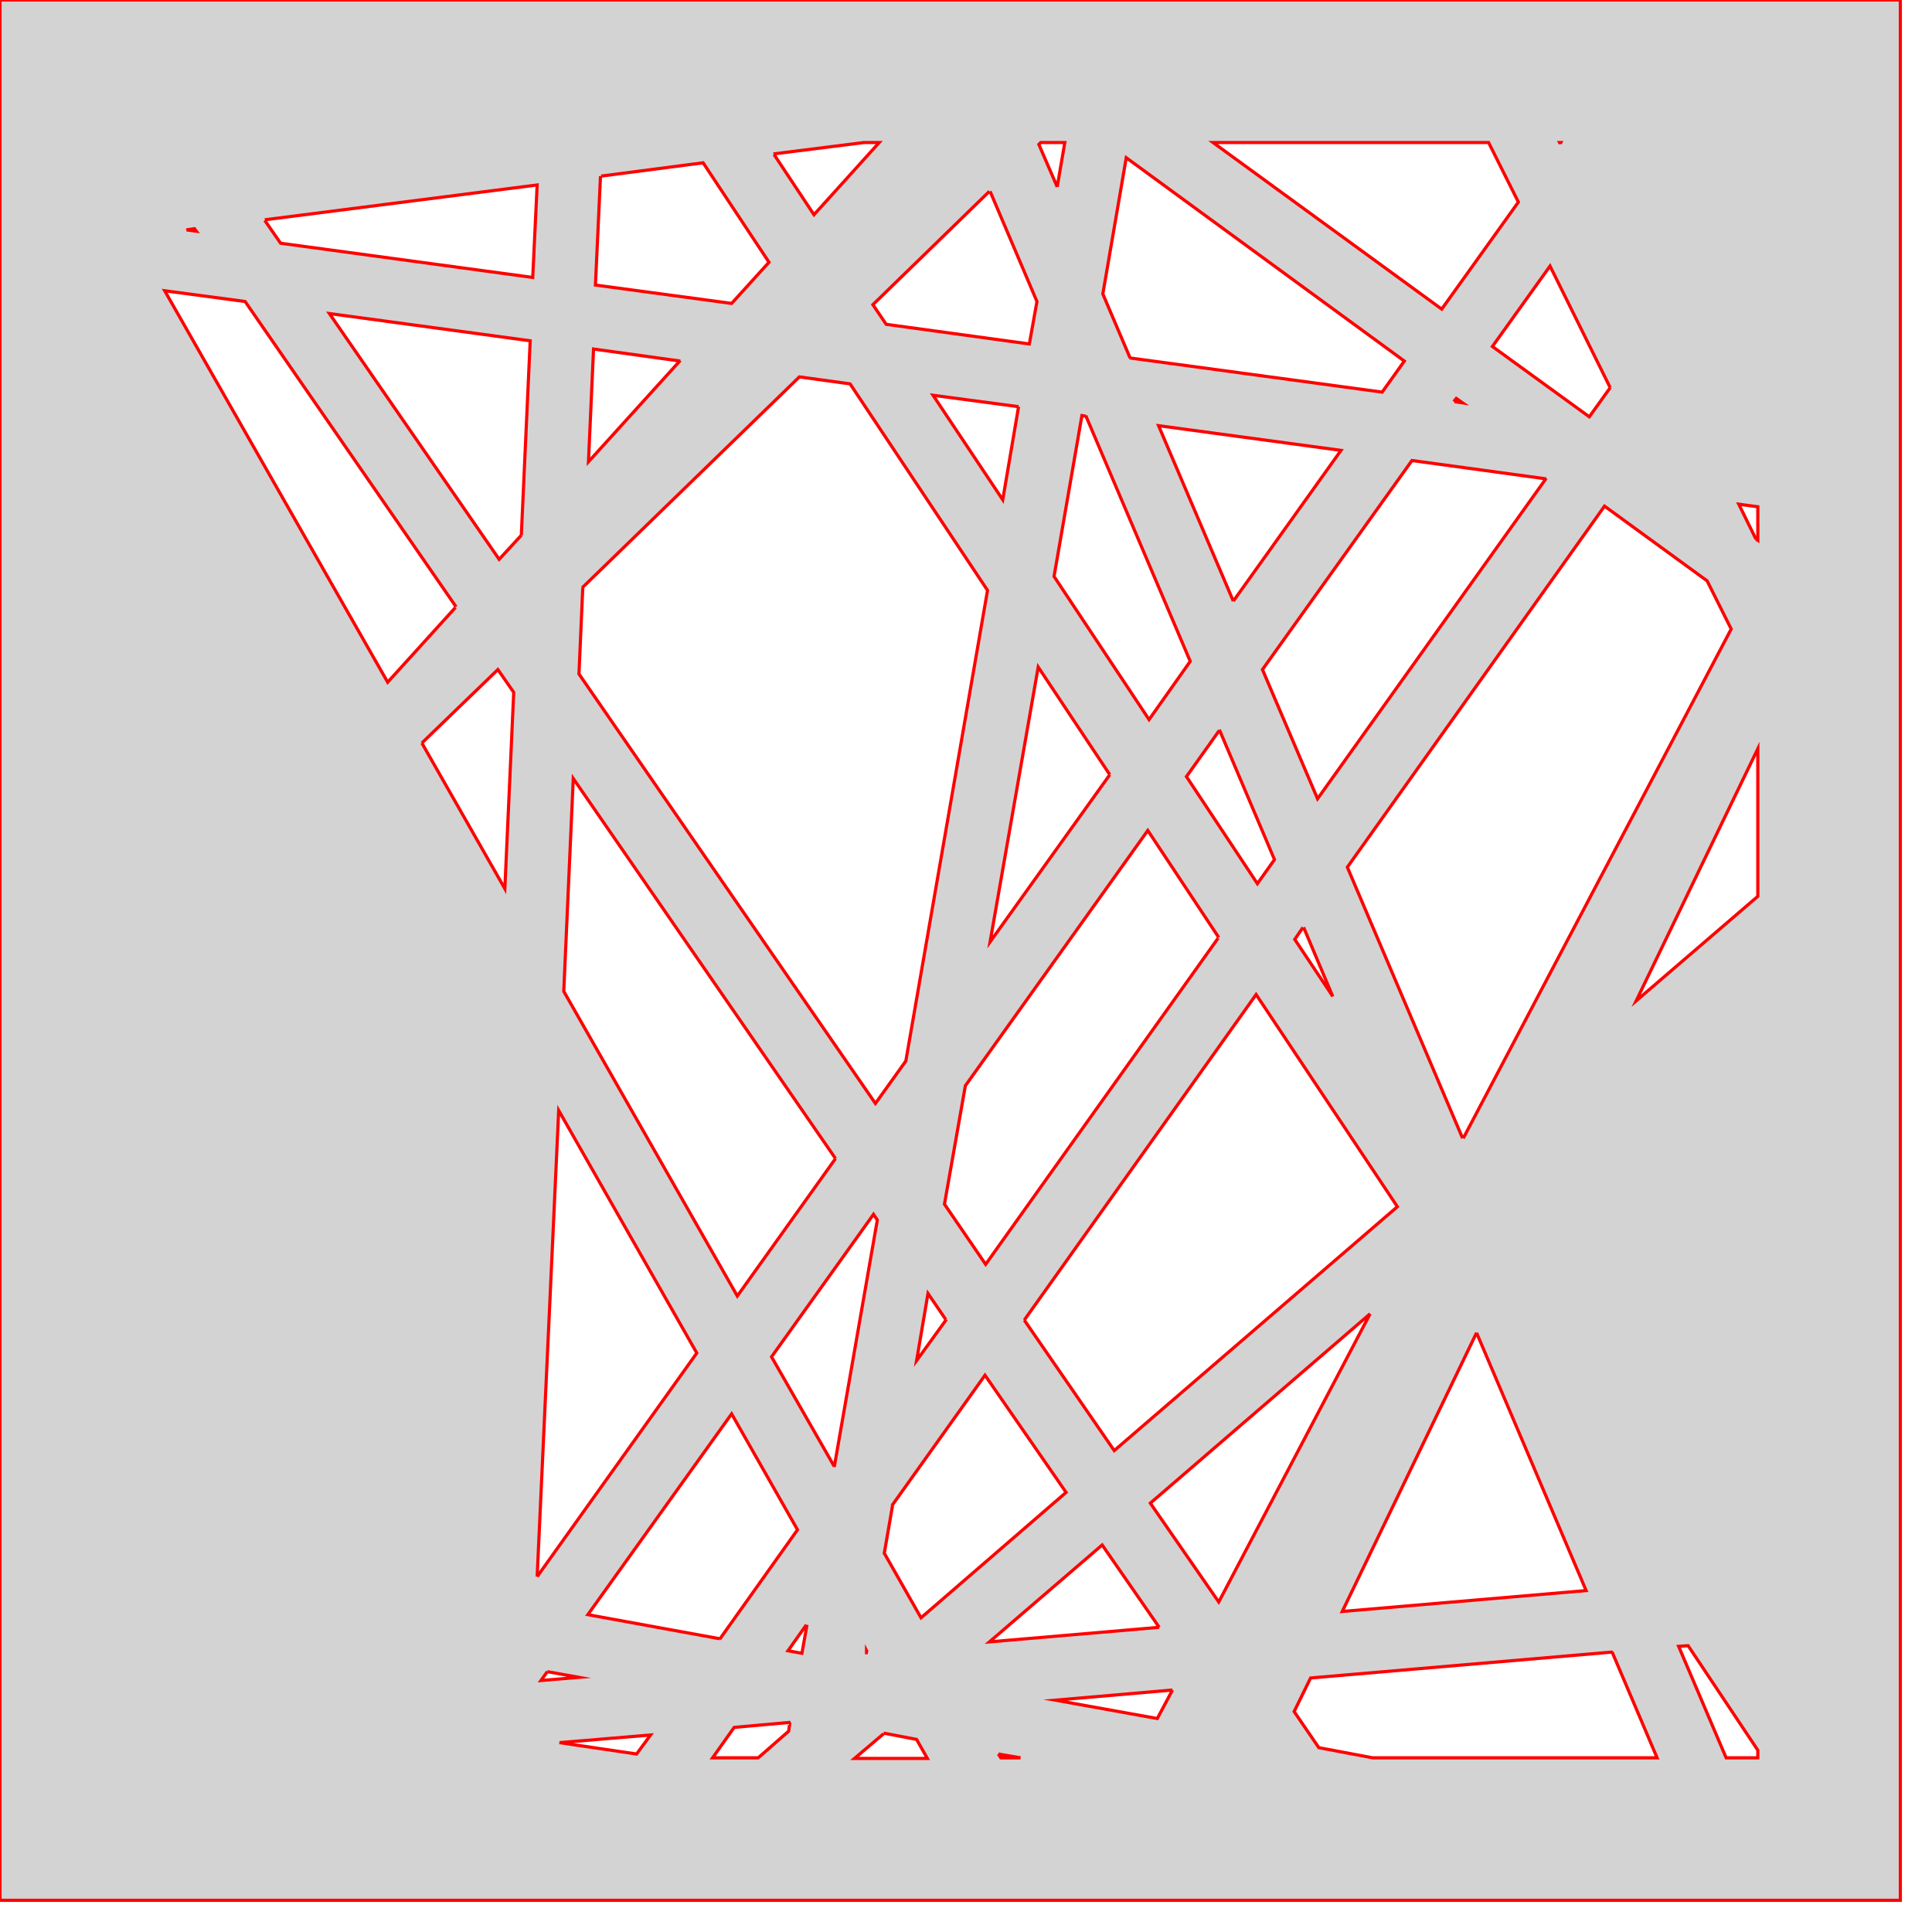
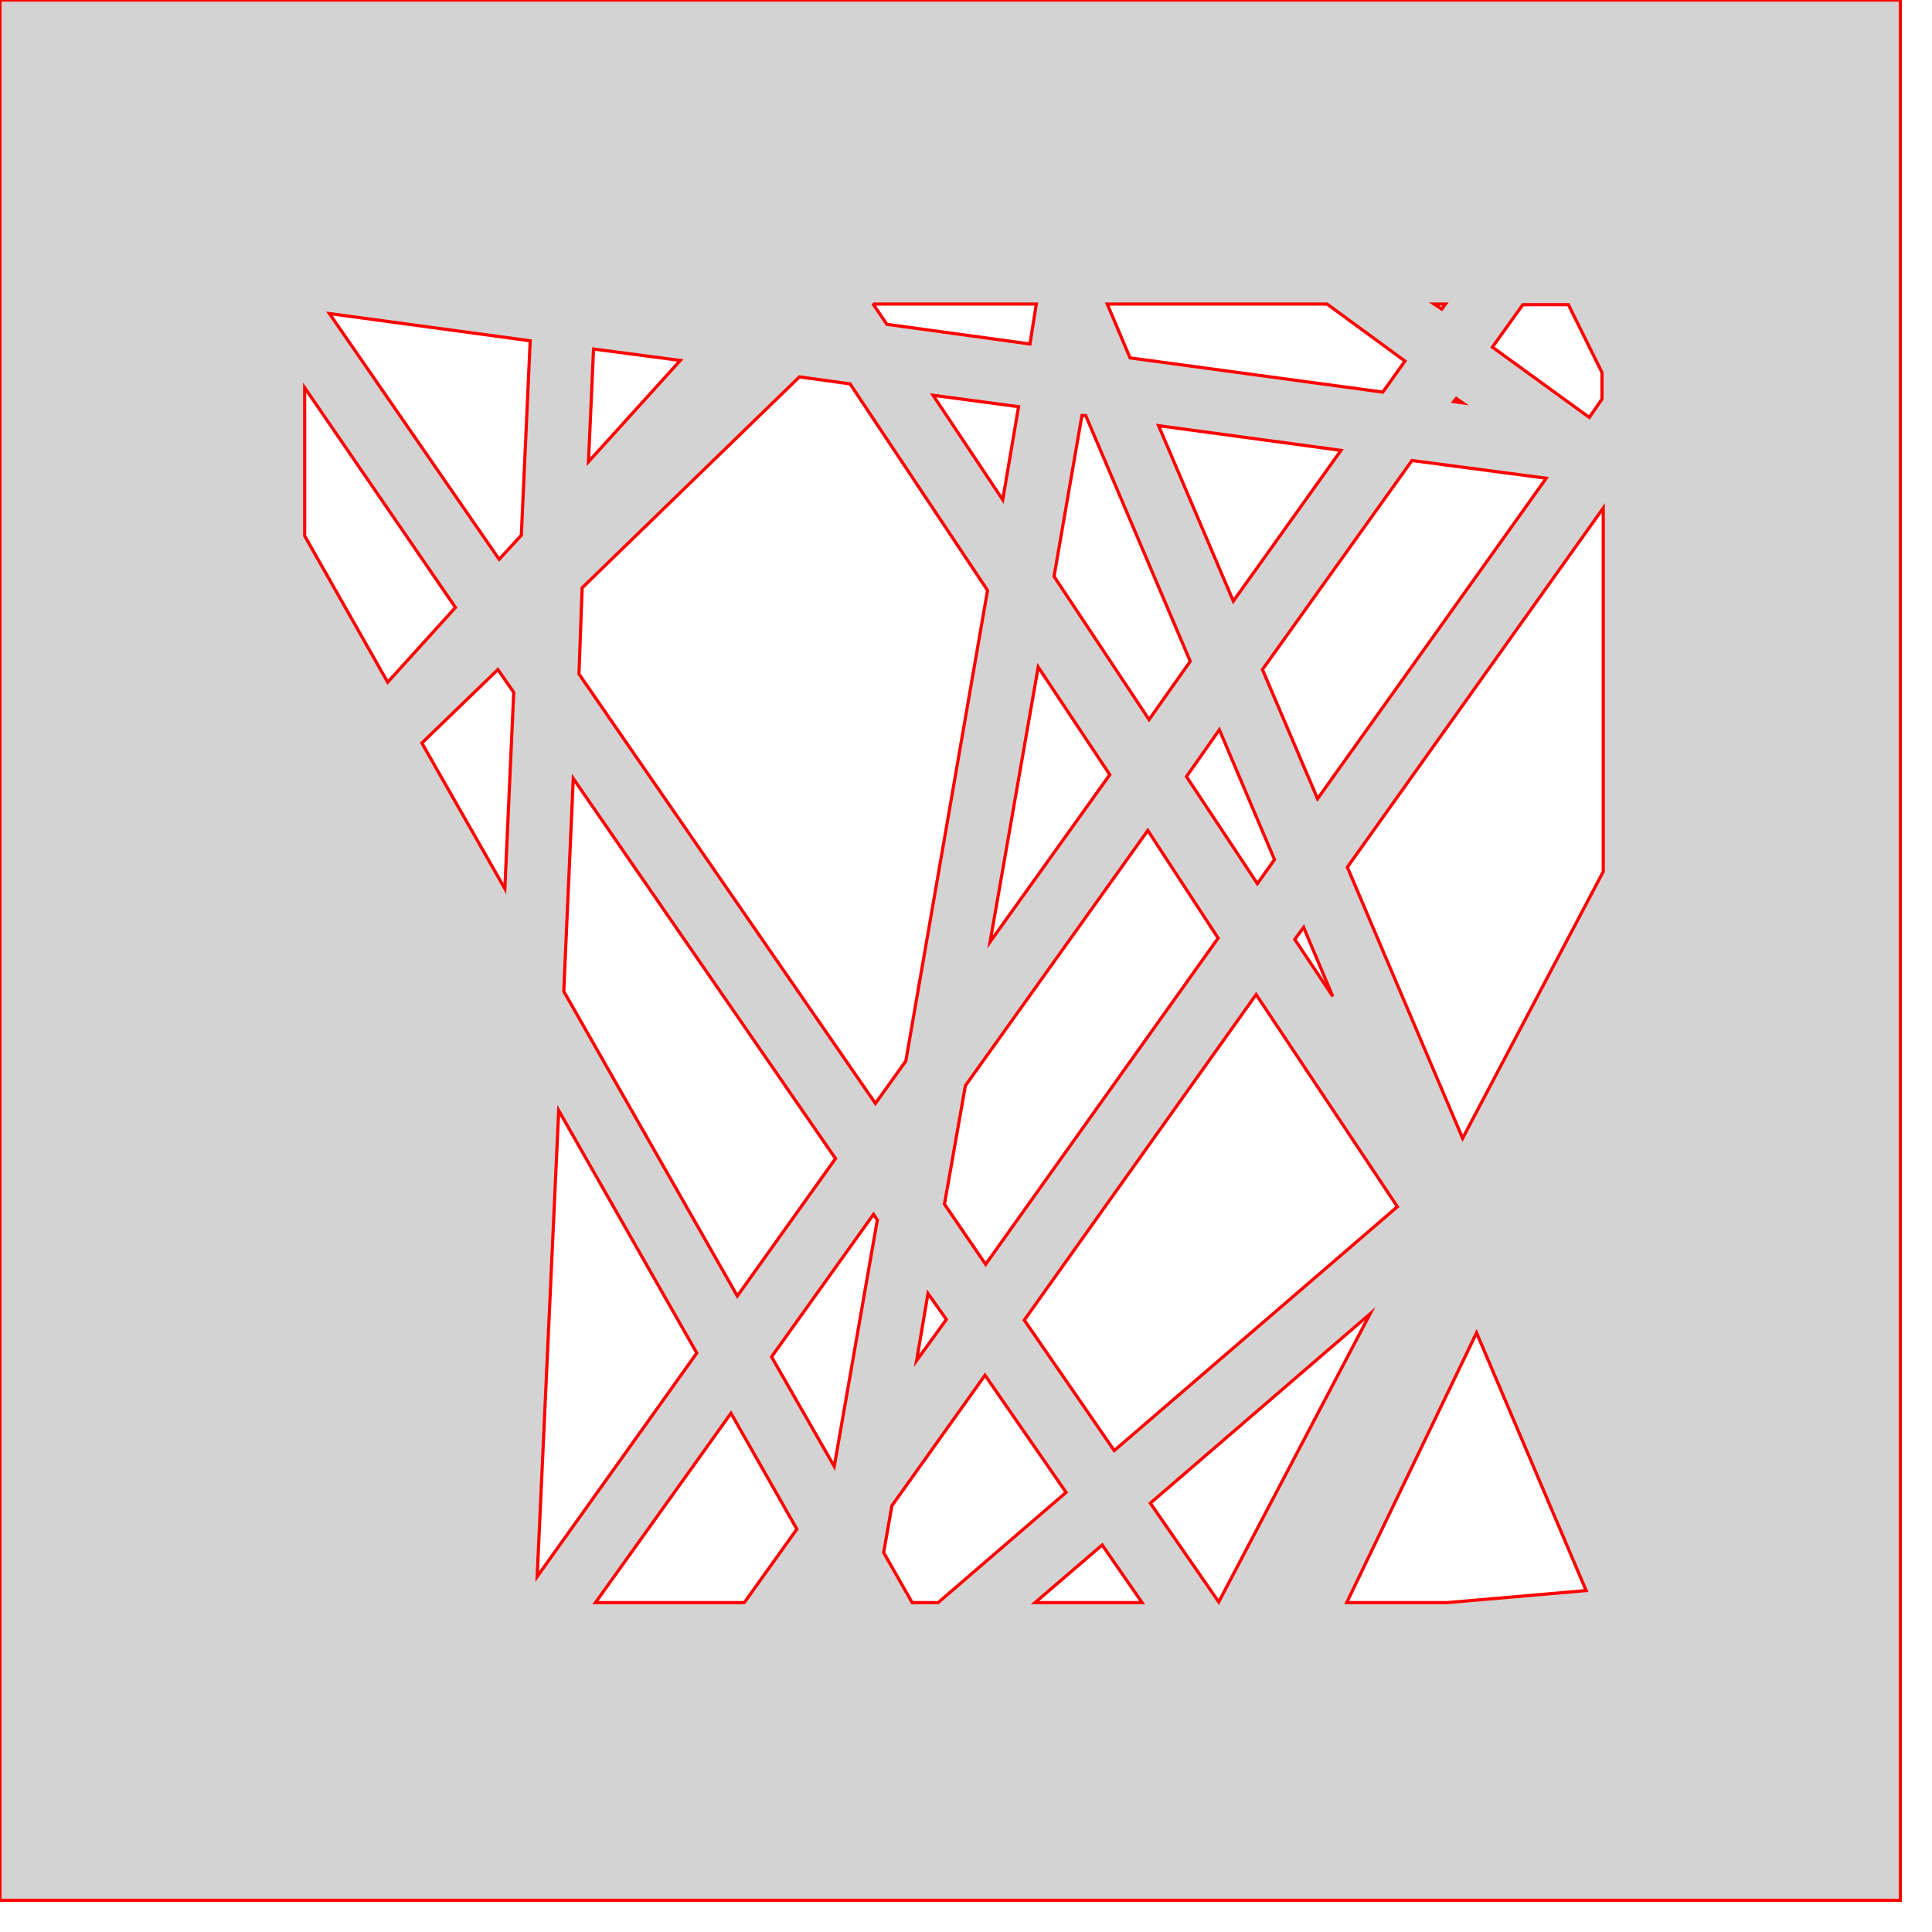
<svg xmlns="http://www.w3.org/2000/svg" version="1.1" width="3in" height="3in" viewBox="0 0 3.05 3.05">
  <g fill="#d3d3d3" fill-rule="evenodd" stroke="#ff0000" stroke-width="0.005" stroke-linecap="butt" stroke-linejoin="miter" stroke-miterlimit="10" stroke-dasharray="" stroke-dashoffset="0" font-family="none" font-weight="none" font-size="none" text-anchor="none" style="mix-blend-mode: normal">
-     <path d="M0,3v-3h3v3zM2.463,0.227l-0.001,-0.002l0.002,0l-0.001,0.002M2.397,0.319l-0.121,0.169l-0.361,-0.263l0.435,0zM1.669,0.295l-0.029,-0.067l0.003,-0.003l0.038,0l-0.012,0.07M1.221,0.243l0.143,-0.018l0.024,0l-0.103,0.114l-0.063,-0.095M1.784,0.565l-0.043,-0.101l0.037,-0.215l0.439,0.321l-0.035,0.049l-0.399,-0.054M0.949,0.278l0.161,-0.021l0.104,0.157l-0.059,0.065l-0.215,-0.029l0.008,-0.172M1.563,0.302l0.074,0.174l-0.012,0.067l-0.226,-0.031l-0.021,-0.031l0.184,-0.179M0.418,0.347l0.43,-0.055l-0.007,0.146l-0.398,-0.054l-0.025,-0.036M0.294,0.363l0.013,-0.002l0.003,0.004l-0.015,-0.002M2.542,0.612l-0.033,0.046l-0.153,-0.111l0.091,-0.127l0.095,0.192M0.719,0.959l-0.107,0.118l-0.352,-0.618l0.127,0.017l0.333,0.482M0.823,0.845l-0.035,0.038l-0.268,-0.388l0.317,0.043l-0.014,0.307M1.074,0.569l-0.145,0.16l0.008,-0.178l0.137,0.019M0.919,0.928l0.343,-0.333l0.08,0.011l0.217,0.326l-0.129,0.743l-0.048,0.067l-0.468,-0.678l0.006,-0.136M2.295,0.634l0.004,-0.005l0.01,0.007l-0.013,-0.002M1.608,0.642l-0.025,0.147l-0.11,-0.165l0.135,0.018M1.714,0.656l0.165,0.388l-0.065,0.092l-0.15,-0.226l0.044,-0.254l0.006,0.001M1.947,0.949l-0.118,-0.277l0.288,0.039l-0.17,0.238M2.441,0.755l-0.361,0.506l-0.087,-0.204l0.236,-0.33l0.212,0.029M2.309,1.797l-0.182,-0.428l0.406,-0.57l0.162,0.118l0.038,0.076l-0.423,0.804M2.772,0.851l-0.027,-0.055l0.03,0.004v0.053l-0.003,-0.002M1.752,1.223l-0.189,0.264l0.076,-0.434l0.113,0.17M0.666,1.173l0.12,-0.116l0.025,0.036l-0.014,0.31l-0.131,-0.23M2.583,1.58l0.192,-0.398l0,0.233zM1.925,1.152l0.087,0.205l-0.027,0.038l-0.112,-0.169l0.052,-0.073M1.319,1.829l-0.155,0.217l-0.274,-0.481l0.015,-0.336l0.414,0.6M1.923,1.481l-0.367,0.515l-0.065,-0.095l0.033,-0.187l0.288,-0.403l0.112,0.169M2.058,1.464l0.046,0.109l-0.06,-0.09l0.013,-0.019M1.617,2.084l0.366,-0.514l0.223,0.335l-0.447,0.385l-0.142,-0.206M0.848,2.489l0.034,-0.736l0.218,0.383l-0.252,0.353M1.317,2.315l-0.099,-0.173l0.161,-0.225l0.006,0.009l-0.068,0.39M1.494,2.083l-0.047,0.065l0.018,-0.106l0.028,0.041M2.163,2.074l-0.239,0.455l-0.108,-0.156l0.347,-0.299M2.331,2.104l0.173,0.407l-0.385,0.033l0.212,-0.44M1.408,2.377l0.147,-0.206l0.128,0.185l-0.229,0.198l-0.058,-0.102l0.013,-0.075M1.136,2.587l-0.208,-0.038l0.227,-0.317l0.104,0.183l-0.123,0.173M1.83,2.569l-0.268,0.023l0.178,-0.153l0.09,0.13M1.274,2.565l-0.008,0.045l-0.022,-0.004l0.029,-0.041M1.37,2.609l-0.002,0l0,-0.003l0.001,0.002M2.65,2.599l0.015,-0.001l0.11,0.165v0.012l-0.05,0zM2.545,2.608l0.071,0.167l-0.449,0l-0.085,-0.016l-0.039,-0.057l0.026,-0.053l0.477,-0.041M0.864,2.639l0.05,0.009l-0.06,0.005l0.01,-0.014M1.851,2.668l-0.024,0.045l-0.161,-0.029l0.185,-0.016M1.247,2.719l-0.002,0.014l-0.048,0.042l-0.072,0l0.034,-0.048l0.089,-0.008M0.884,2.751l0.143,-0.012l-0.022,0.03l-0.122,-0.018M1.395,2.736l0.052,0.01l0.017,0.03l-0.115,0l0.046,-0.039M1.576,2.769l0.035,0.006l-0.031,0l-0.004,-0.006" />
+     <path d="M0,3v-3h3v3zM2.276,0.488l-0.012,-0.008l0.018,0zM1.784,0.565l-0.036,-0.085l0.347,0l0.123,0.09l-0.035,0.049zM1.626,0.543l-0.226,-0.031l-0.021,-0.031l0.001,-0.001l0.256,0zM2.509,0.659l-0.153,-0.111l0.048,-0.067l0.072,0l0.053,0.107l0,0.042zM0.719,0.959l-0.107,0.118l-0.131,-0.231v-0.234zM0.823,0.845l-0.035,0.038l-0.268,-0.388l0.317,0.043zM1.074,0.569l-0.145,0.16l0.008,-0.178zM0.919,0.928l0.343,-0.333l0.08,0.011l0.217,0.326l-0.129,0.743l-0.048,0.067l-0.468,-0.678zM2.295,0.634l0.004,-0.005l0.01,0.007zM1.608,0.642l-0.025,0.147l-0.11,-0.165zM1.714,0.656l0.165,0.388l-0.065,0.092l-0.15,-0.226l0.044,-0.254zM1.947,0.949l-0.118,-0.277l0.288,0.039zM2.441,0.755l-0.361,0.506l-0.087,-0.204l0.236,-0.33zM2.309,1.797l-0.182,-0.428l0.404,-0.567l0,0.574zM1.752,1.223l-0.189,0.264l0.076,-0.434zM0.666,1.173l0.12,-0.116l0.025,0.036l-0.014,0.31zM1.925,1.152l0.087,0.205l-0.027,0.038l-0.112,-0.169zM1.319,1.829l-0.155,0.217l-0.274,-0.481l0.015,-0.336zM1.923,1.481l-0.367,0.515l-0.065,-0.095l0.033,-0.187l0.288,-0.403zM2.058,1.464l0.046,0.109l-0.06,-0.09zM1.617,2.084l0.366,-0.514l0.223,0.335l-0.447,0.385zM0.848,2.489l0.034,-0.736l0.218,0.383zM1.317,2.315l-0.099,-0.173l0.161,-0.225l0.006,0.009zM1.494,2.083l-0.047,0.065l0.018,-0.106zM2.163,2.074l-0.239,0.455l-0.108,-0.156zM2.331,2.104l0.173,0.407l-0.219,0.019h-0.159zM1.408,2.377l0.147,-0.206l0.128,0.185l-0.202,0.174l-0.041,0l-0.045,-0.079zM1.154,2.231l0.104,0.183l-0.083,0.116l-0.235,0zM1.74,2.439l0.063,0.091l-0.169,0z" />
  </g>
</svg>
